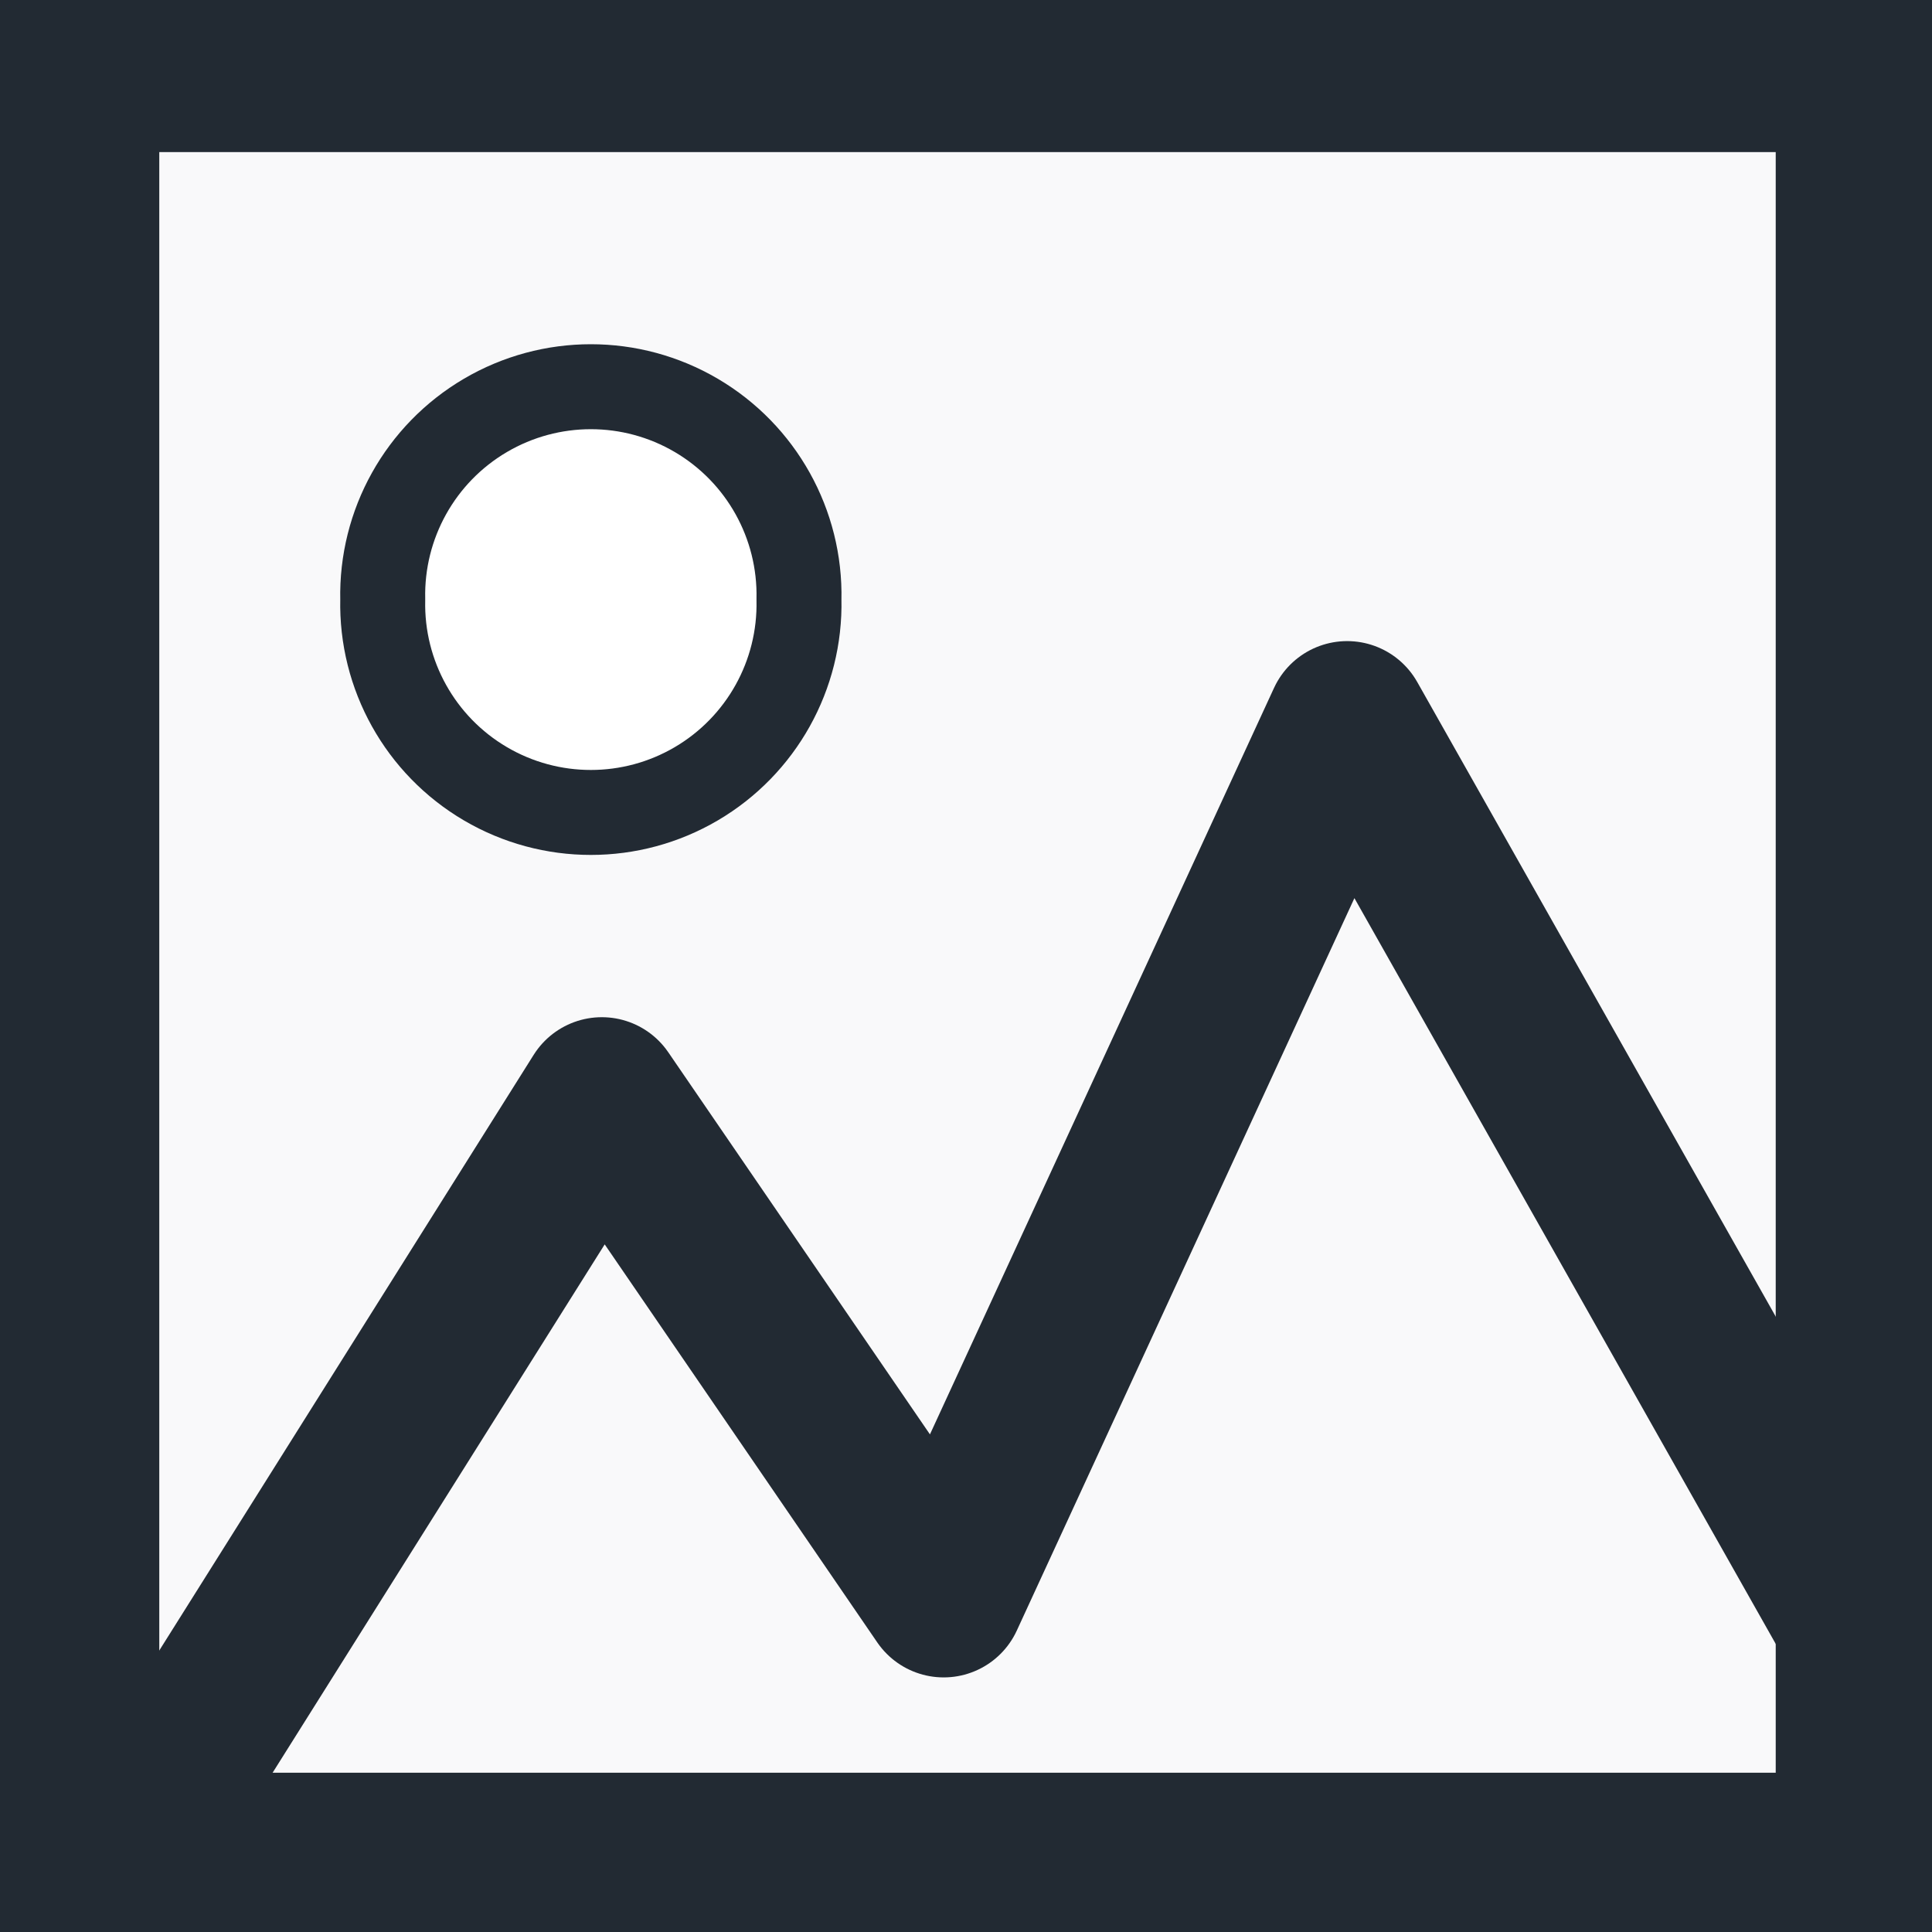
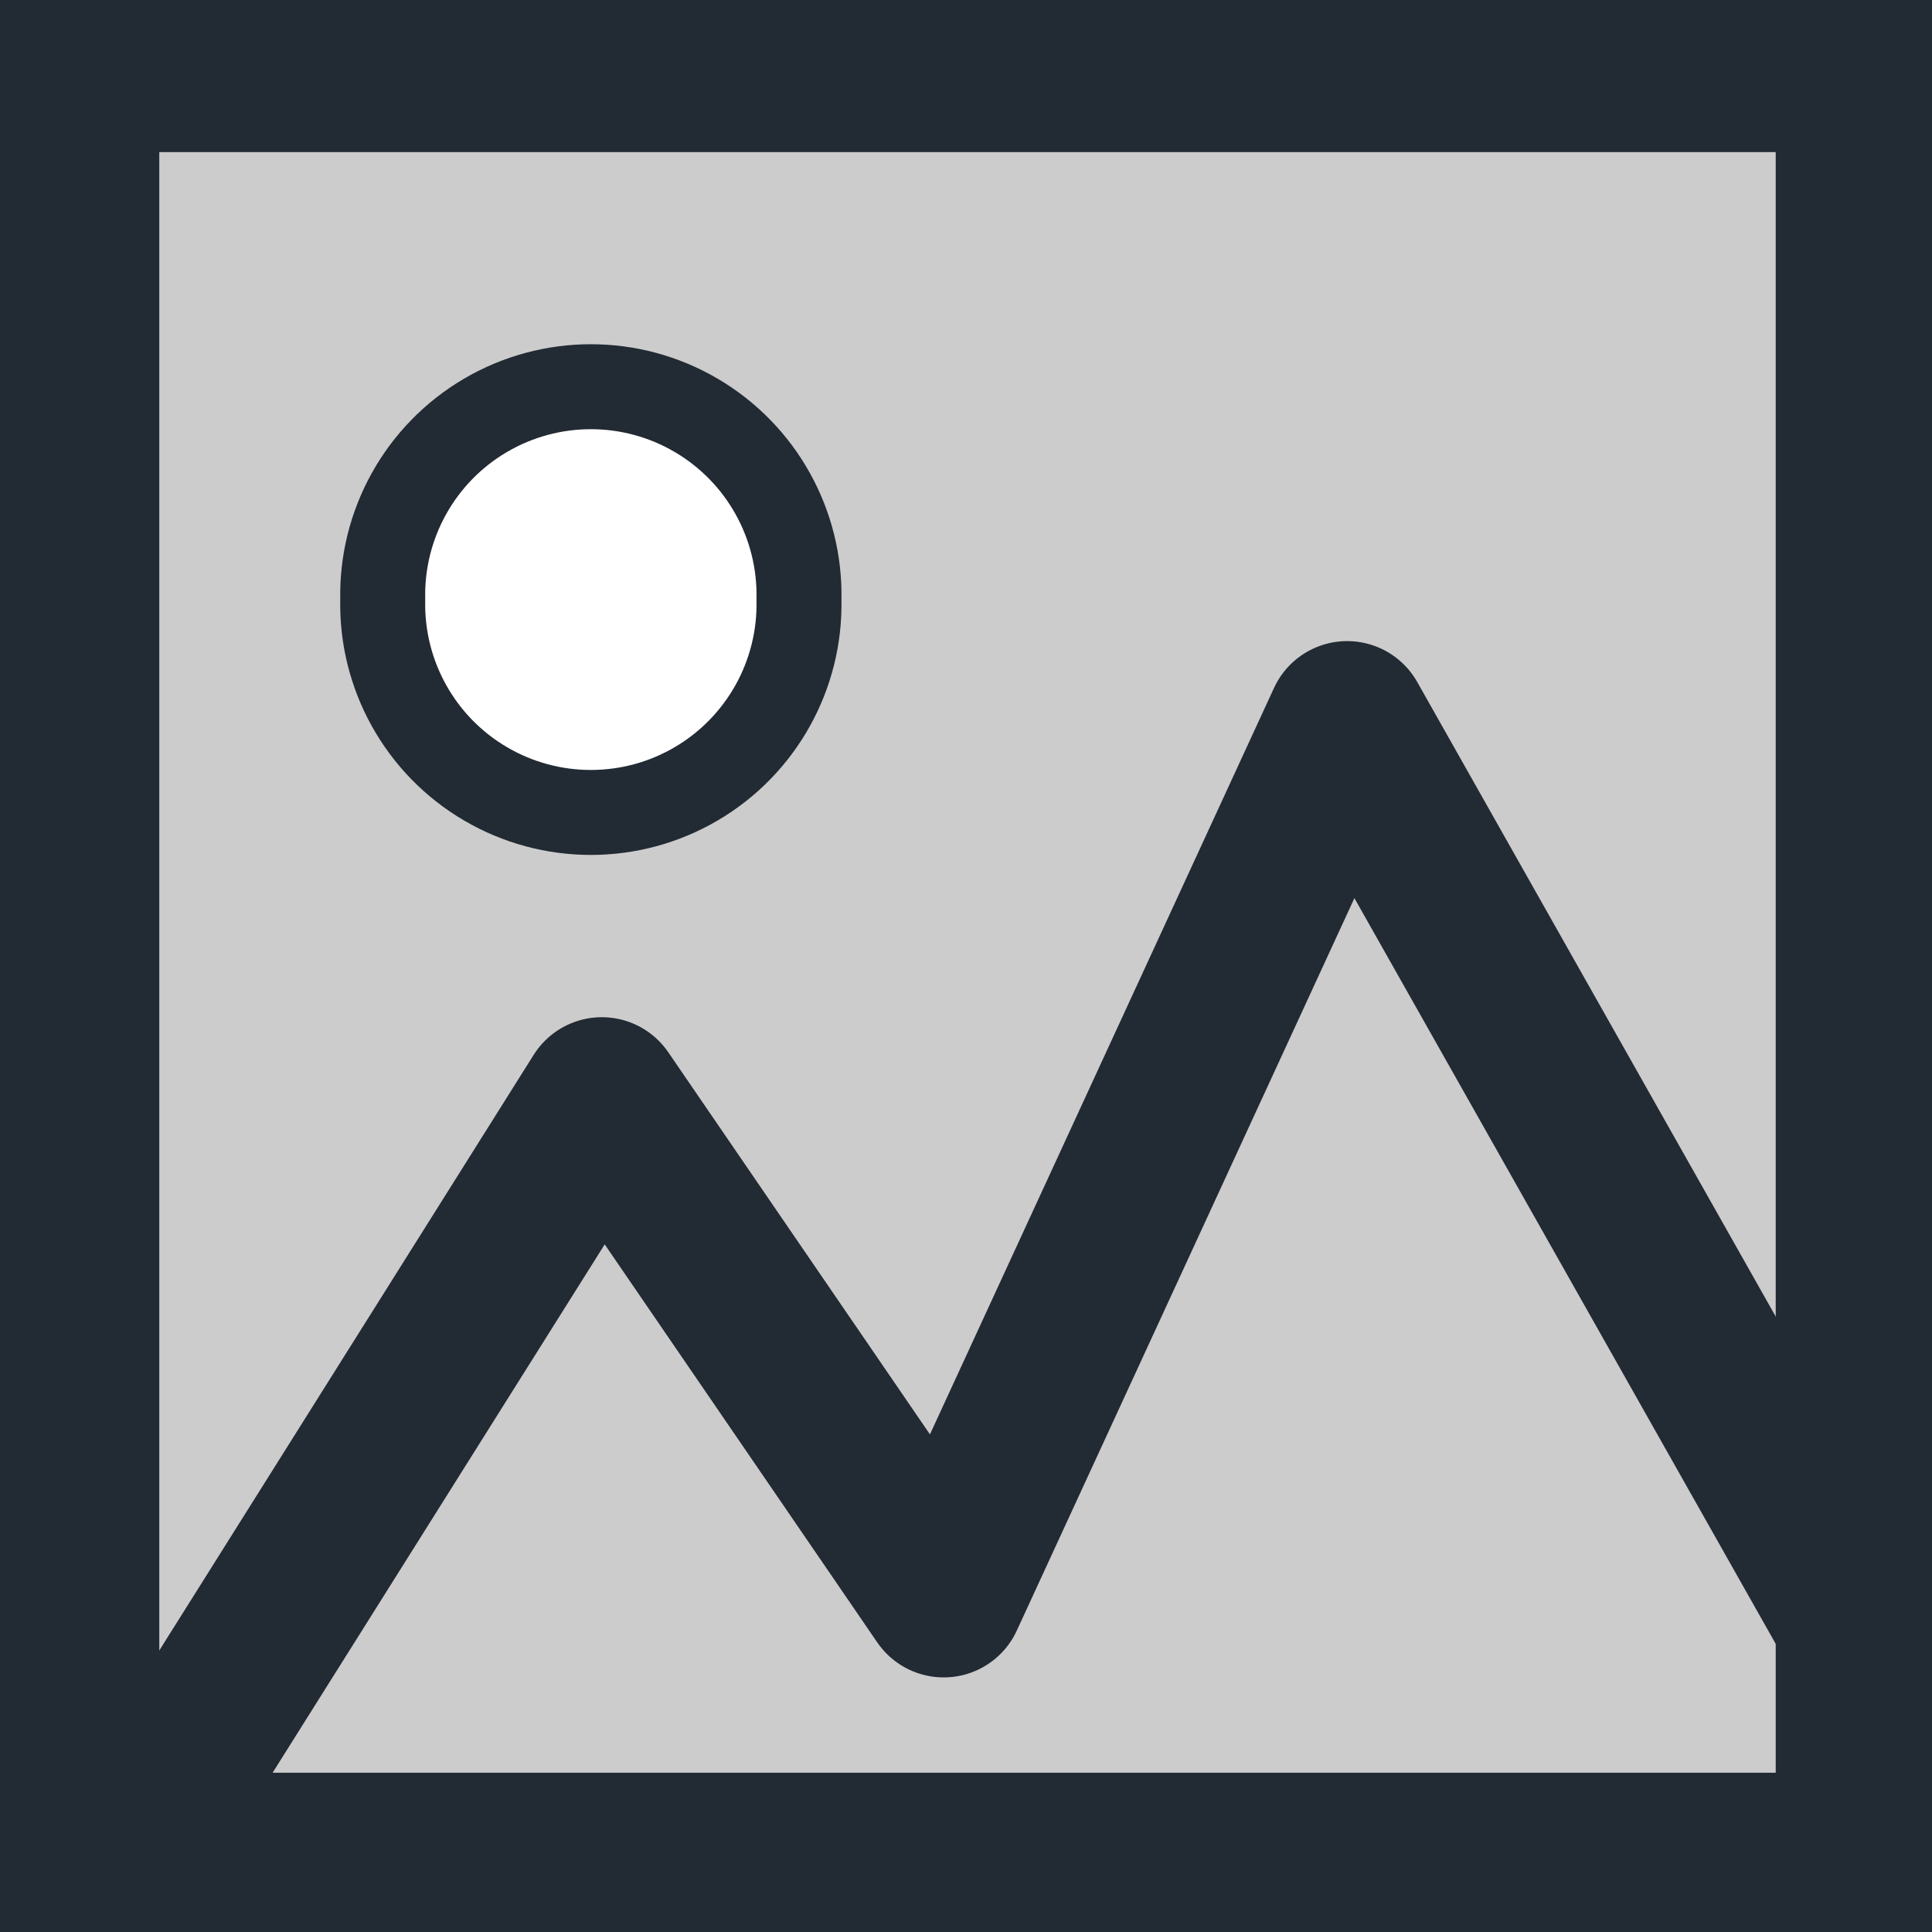
<svg xmlns="http://www.w3.org/2000/svg" width="18" height="18" id="svg2988" version="1.1" style="enable-background:new">
  <defs id="defs2990" />
  <g id="layer4" style="display:none">
    <rect style="fill:#f8f8f8;fill-opacity:1;stroke:#ffffff;stroke-width:1.5;stroke-linecap:round;stroke-linejoin:round;stroke-miterlimit:4;stroke-opacity:1;stroke-dasharray:none;stroke-dashoffset:0;display:inline" id="rect3806" width="18.11" height="17.659" x="0.045" y="-0.02" />
  </g>
  <g id="layer2" style="display:inline">
-     <path style="fill:#f9f9fa;stroke:#222a33;stroke-width:1.484;stroke-linecap:butt;stroke-linejoin:miter;stroke-miterlimit:4;stroke-opacity:1;stroke-dasharray:none;fill-opacity:1;opacity:1" d="m 0.742,0.675 16.544,0 0,16.583 -16.544,0 z" id="path3804" />
+     <path style="fill:#cccccc;stroke:#222a33;stroke-width:1.484;stroke-linecap:butt;stroke-linejoin:miter;stroke-miterlimit:4;stroke-opacity:1;stroke-dasharray:none;fill-opacity:1;opacity:1" d="m 0.742,0.675 16.544,0 0,16.583 -16.544,0 z" id="path3804" />
    <path style="fill:#ffffff;fill-opacity:1;fill-rule:nonzero;stroke:#222a33;stroke-width:0.8;stroke-linecap:round;stroke-linejoin:round;stroke-miterlimit:4;stroke-opacity:1;stroke-dasharray:none;stroke-dashoffset:0" id="path3848" d="m 7.208,5.138 a 1.96,1.96 0 1 1 -3.919,0 1.96,1.96 0 1 1 3.919,0 z" transform="matrix(0.9894951,0,0,0.9894951,0.3114868,0.5021425)" />
-     <path style="fill:none;stroke:#222a33;stroke-width:1.5;stroke-linecap:butt;stroke-linejoin:round;stroke-miterlimit:4;stroke-opacity:1;stroke-dasharray:none" d="m 1.402,16.917 4.205,-6.69 3.185,4.651 3.759,-8.155 4.715,8.346" id="path10378" />
+     <path style="fill:none;stroke:#222a33;stroke-width:1.5;stroke-linecap:butt;stroke-linejoin:round;stroke-miterlimit:4;stroke-opacity:1;stroke-dasharray:none;fill-opacity:1" d="m 1.402,16.917 4.205,-6.69 3.185,4.651 3.759,-8.155 4.715,8.346" id="path10378" />
  </g>
</svg>
